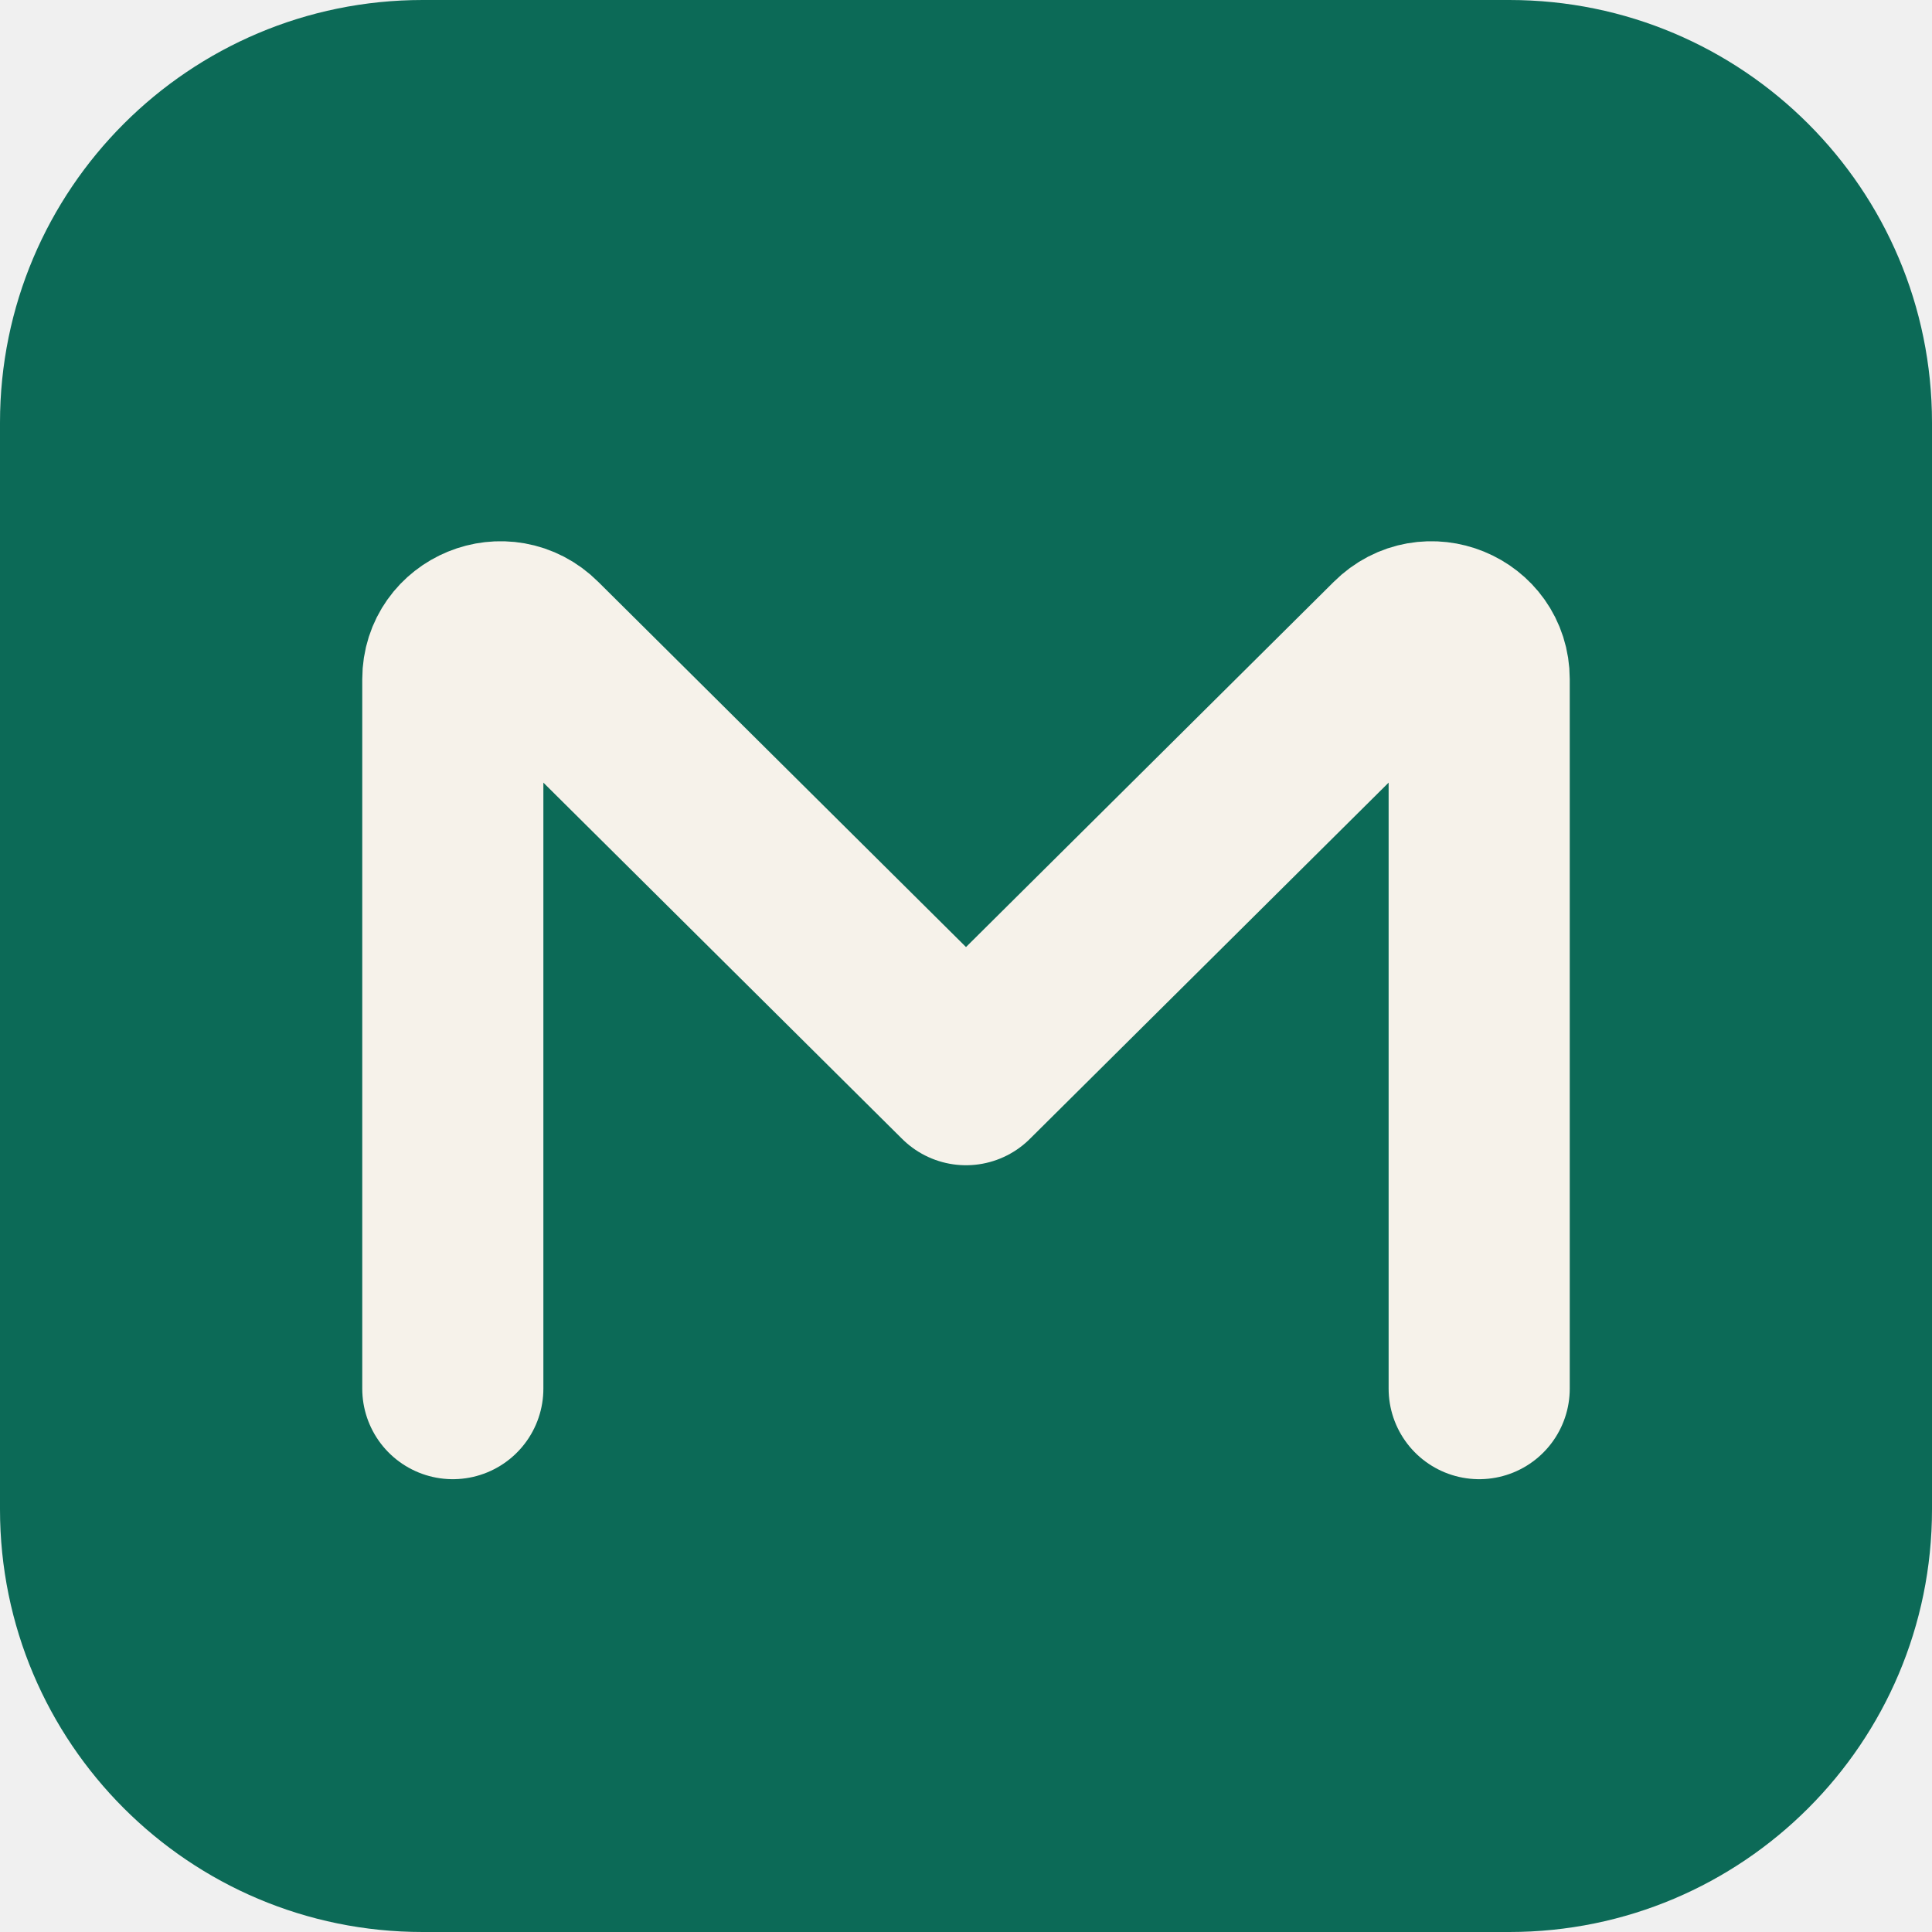
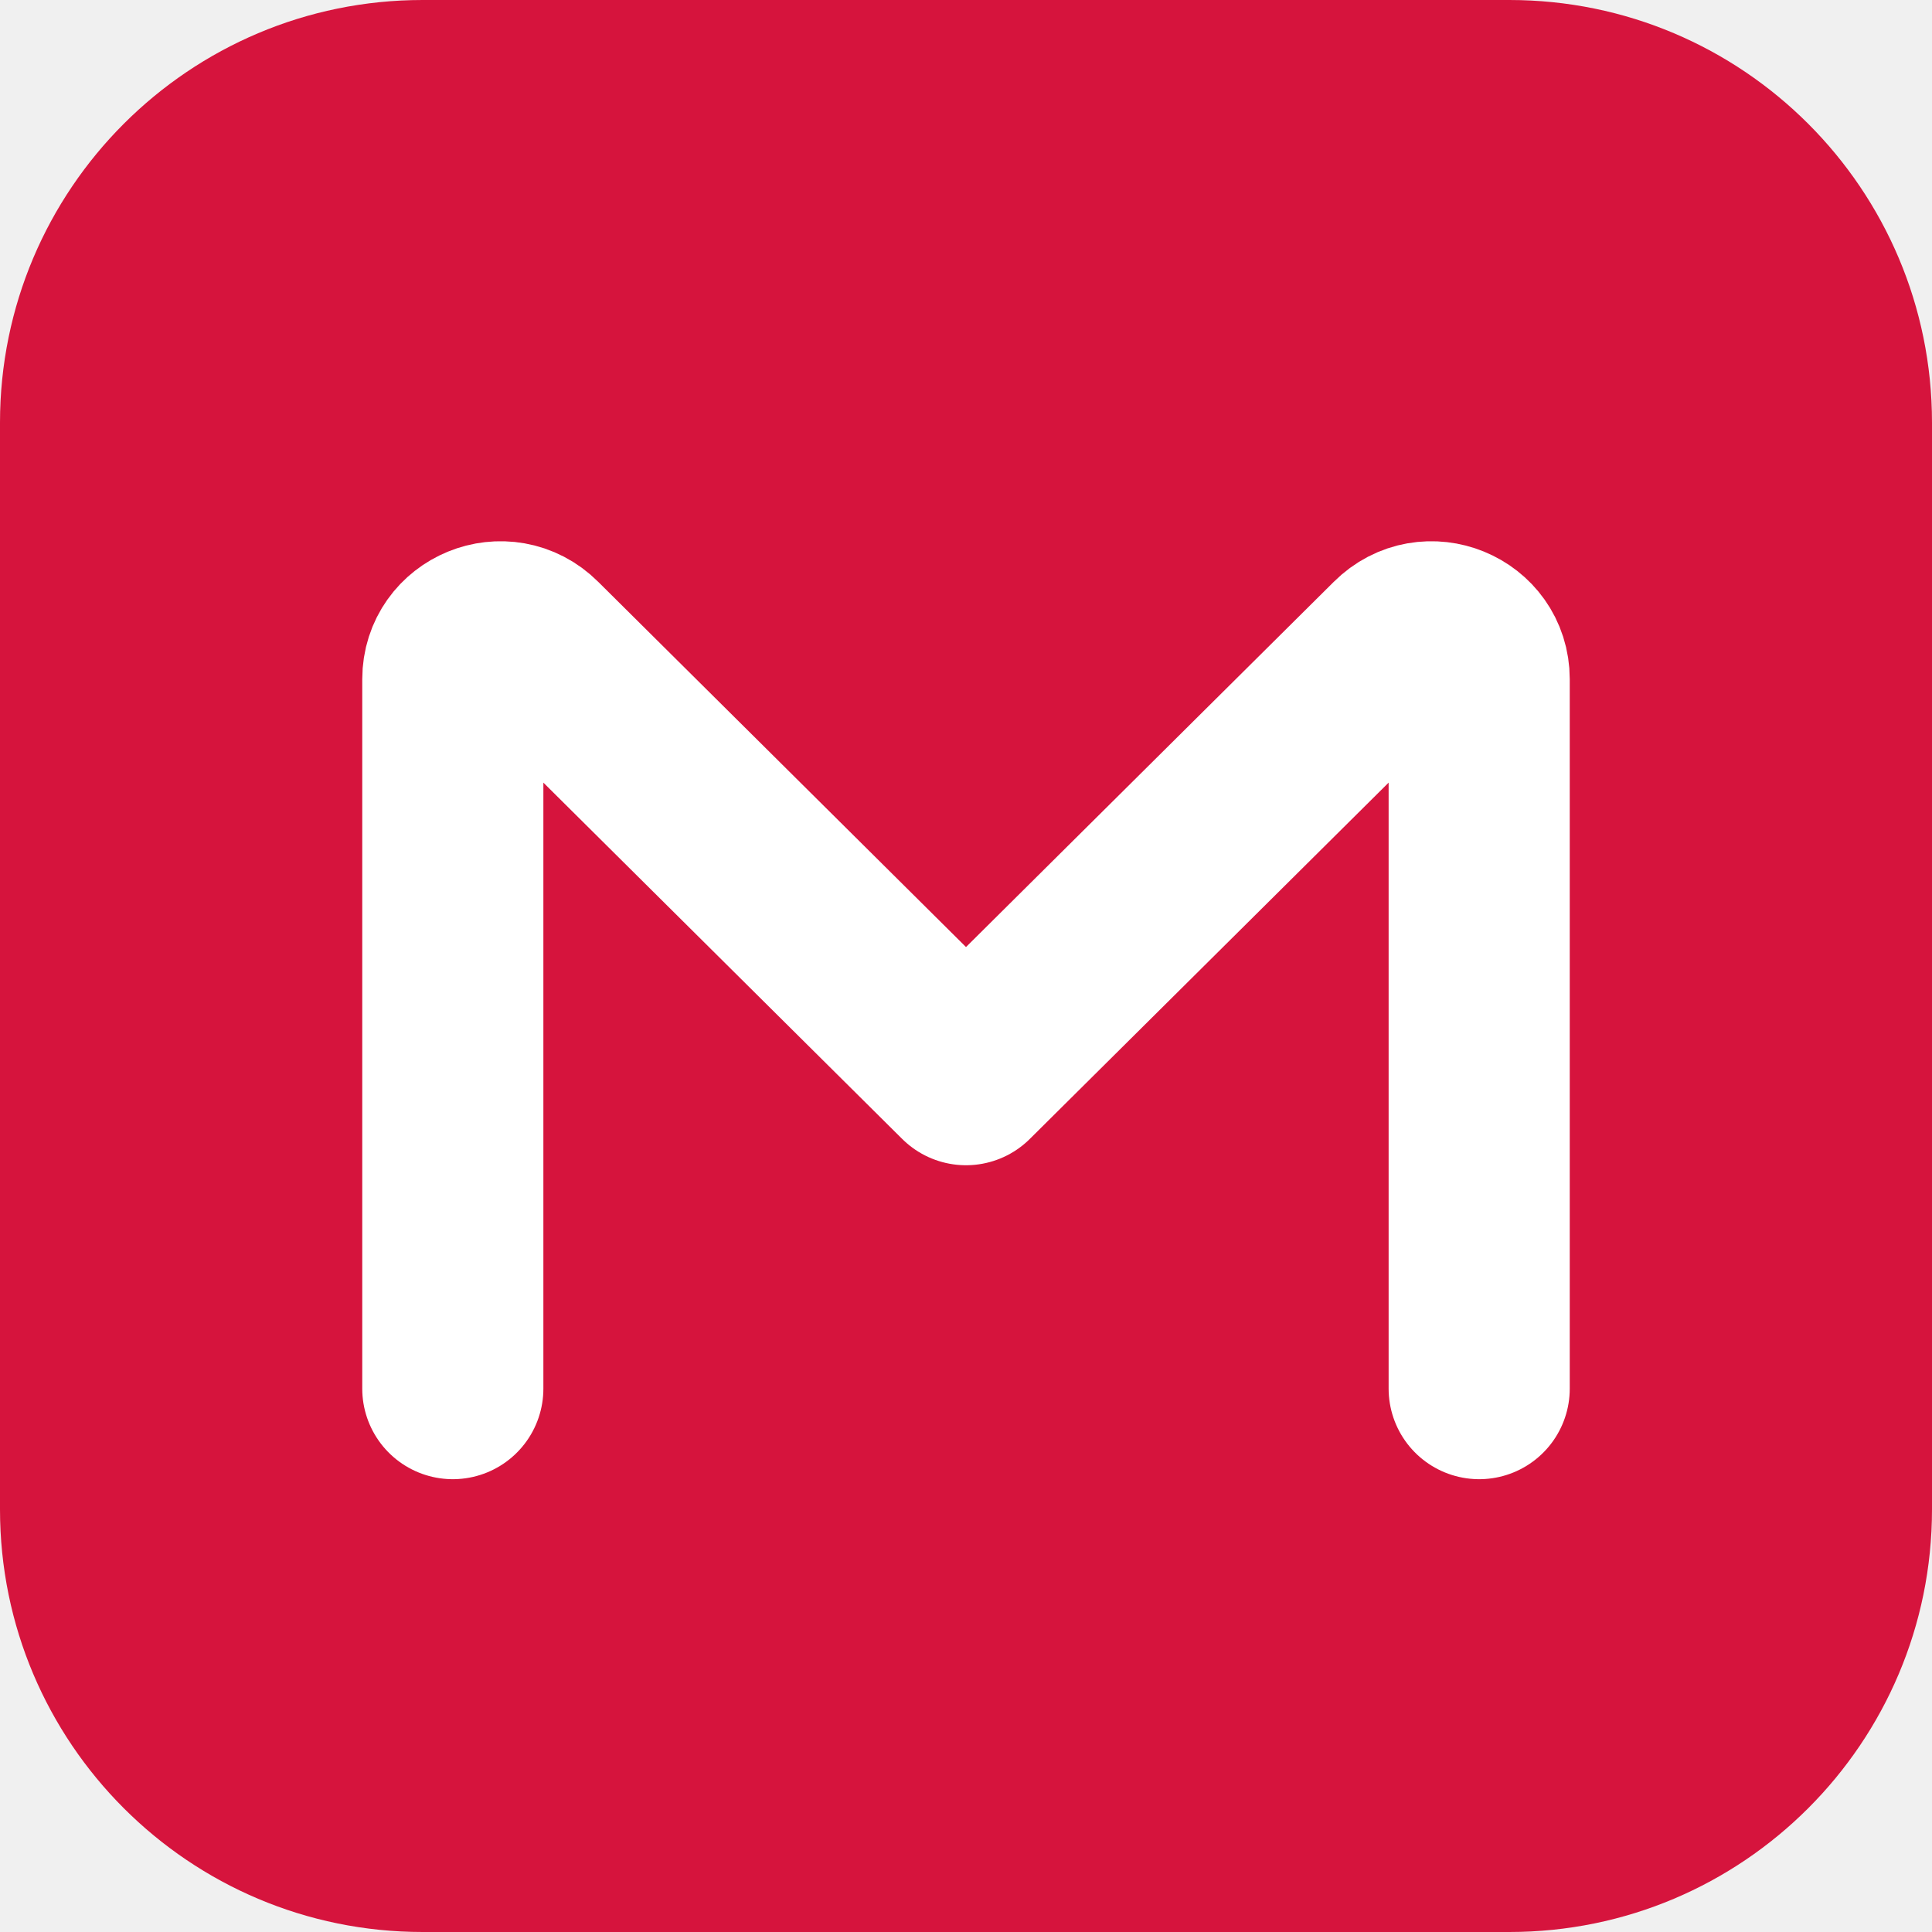
<svg xmlns="http://www.w3.org/2000/svg" viewBox="0 0 64 64">
-   <rect width="64" height="64" rx="14" fill="#0c6a57" />
-   <path d="M15 46V22.5c0-1.4 1.7-2.1 2.7-1.1L32 35.6l14.3-14.2c1-1 2.7-.3 2.7 1.1V46" fill="none" stroke="#f6f2ea" stroke-width="6" stroke-linecap="round" stroke-linejoin="round" />
+   <rect width="64" height="64" rx="14" fill="#d6143d" />
+   <path d="M15 46V22.5c0-1.4 1.7-2.1 2.7-1.1L32 35.6l14.3-14.2c1-1 2.7-.3 2.7 1.1V46" fill="none" stroke="#ffffff" stroke-width="6" stroke-linecap="round" stroke-linejoin="round" />
</svg>
